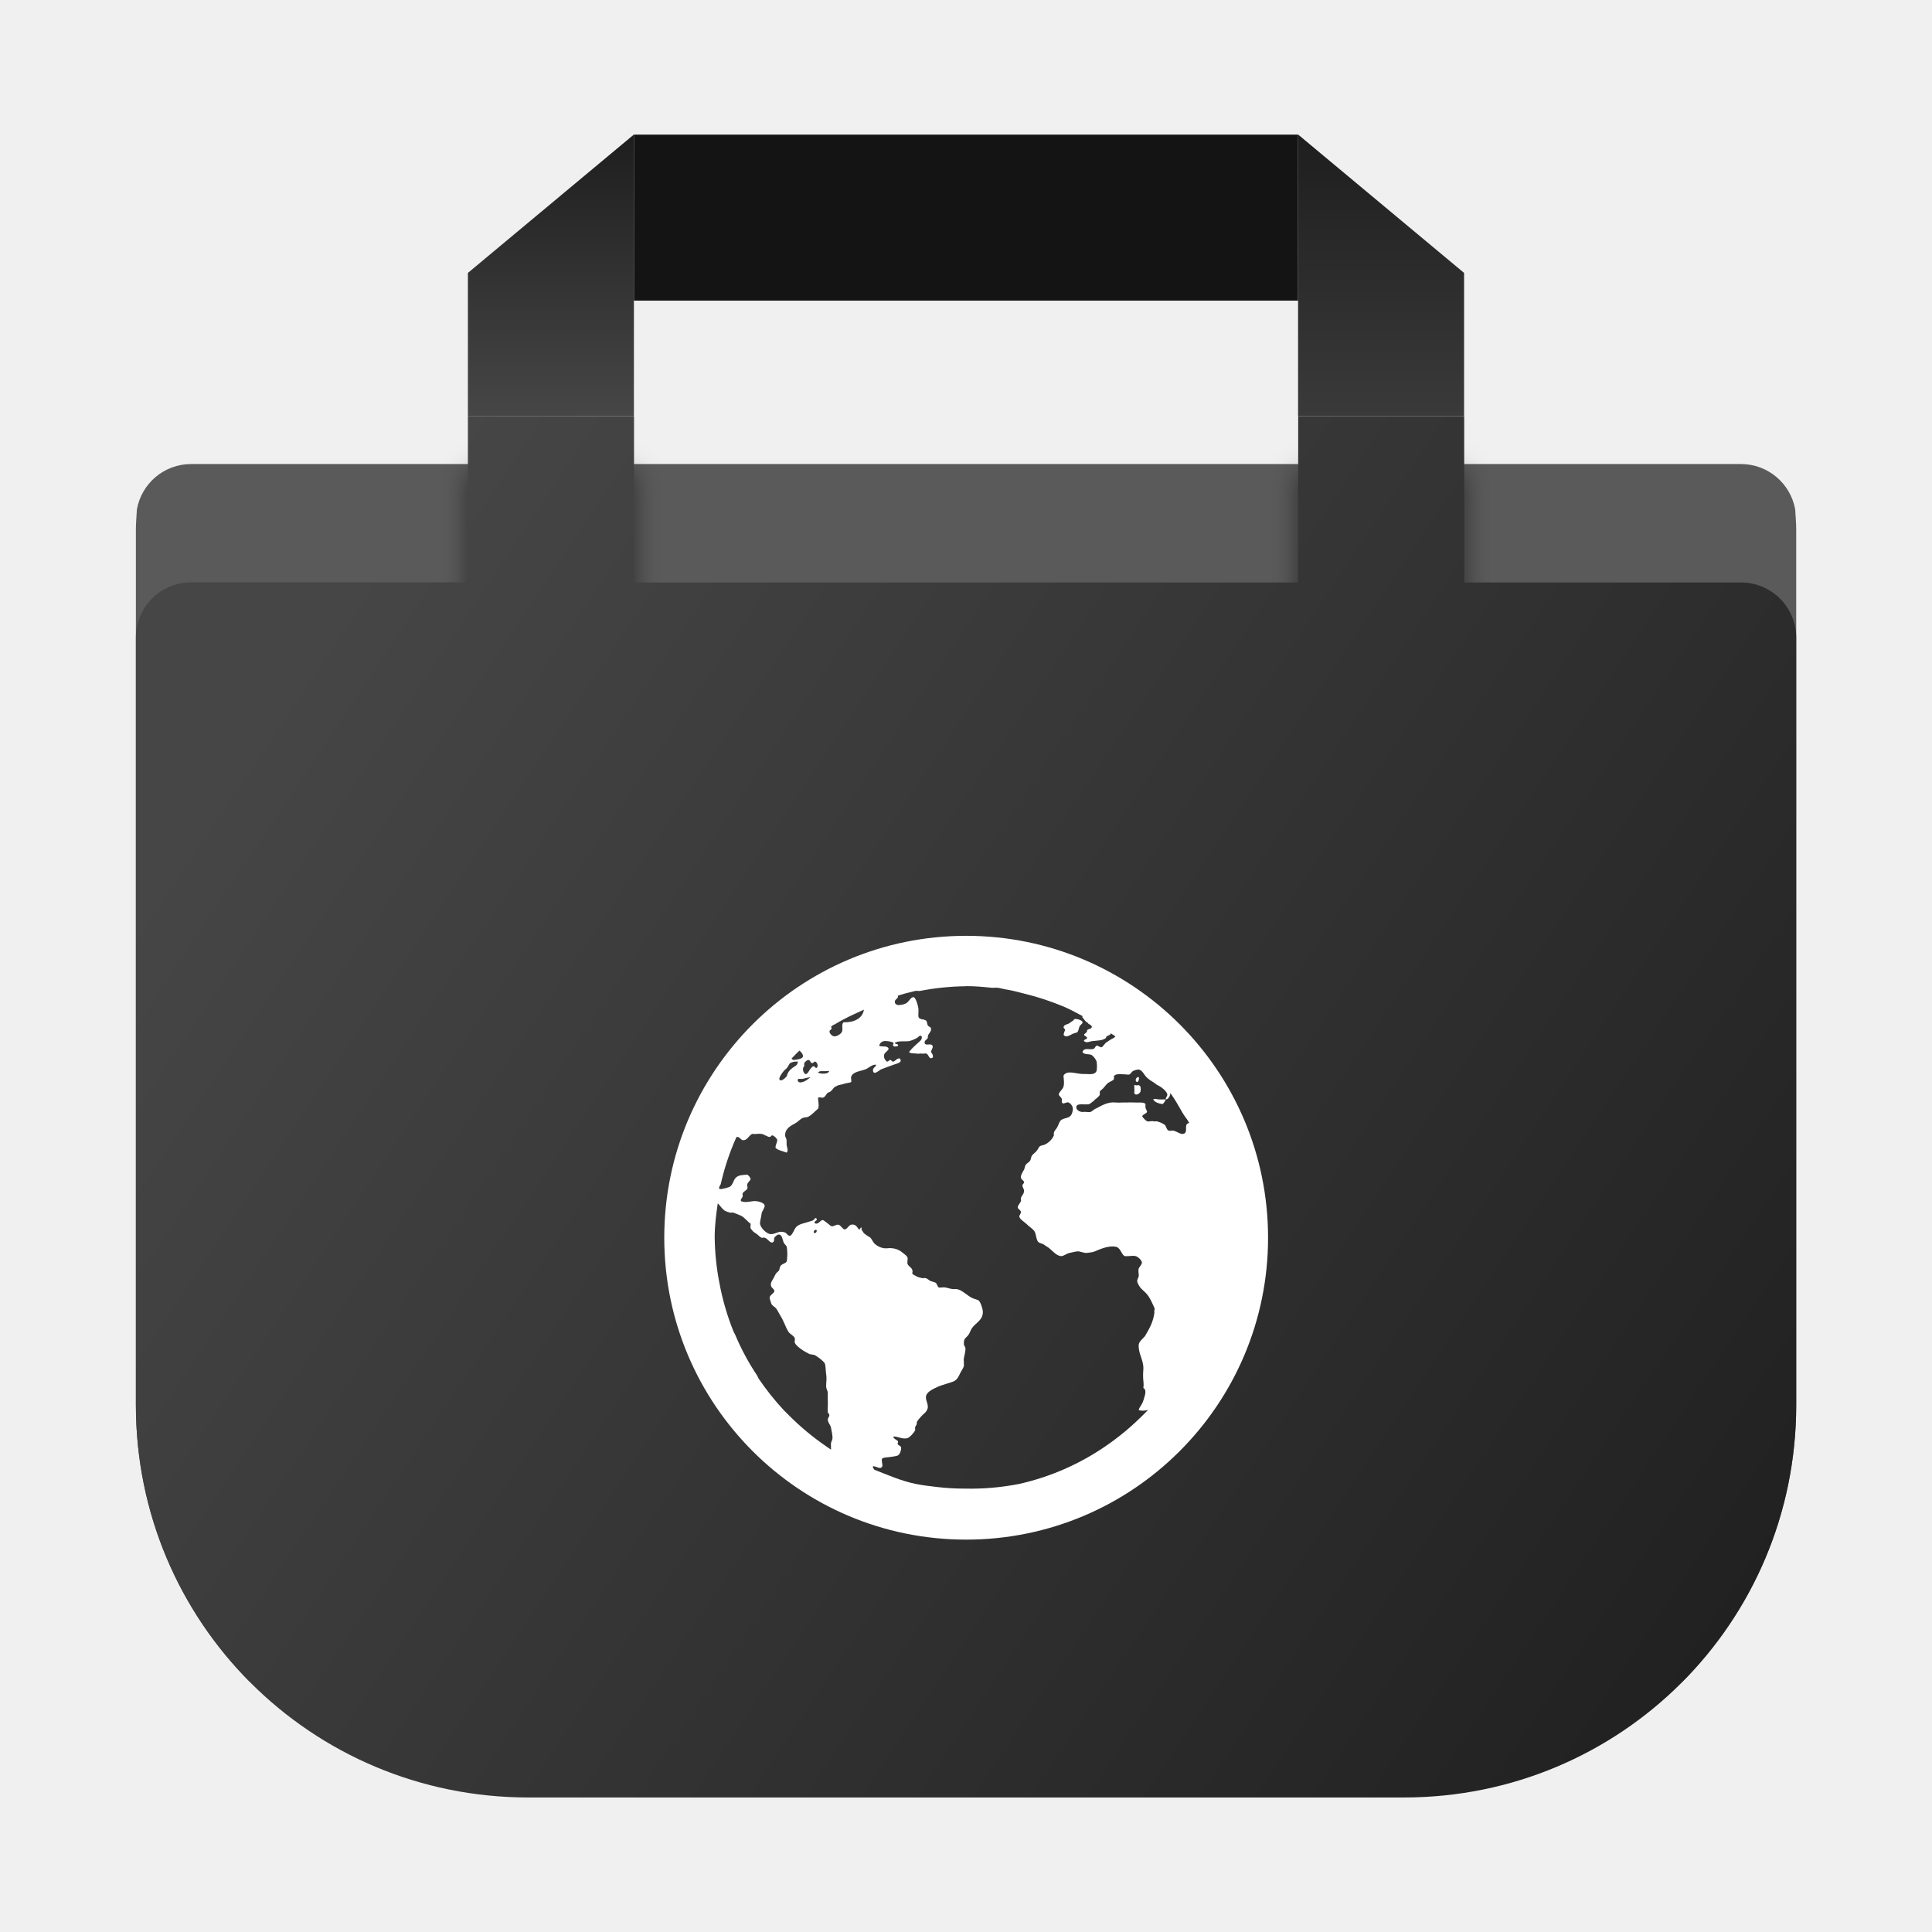
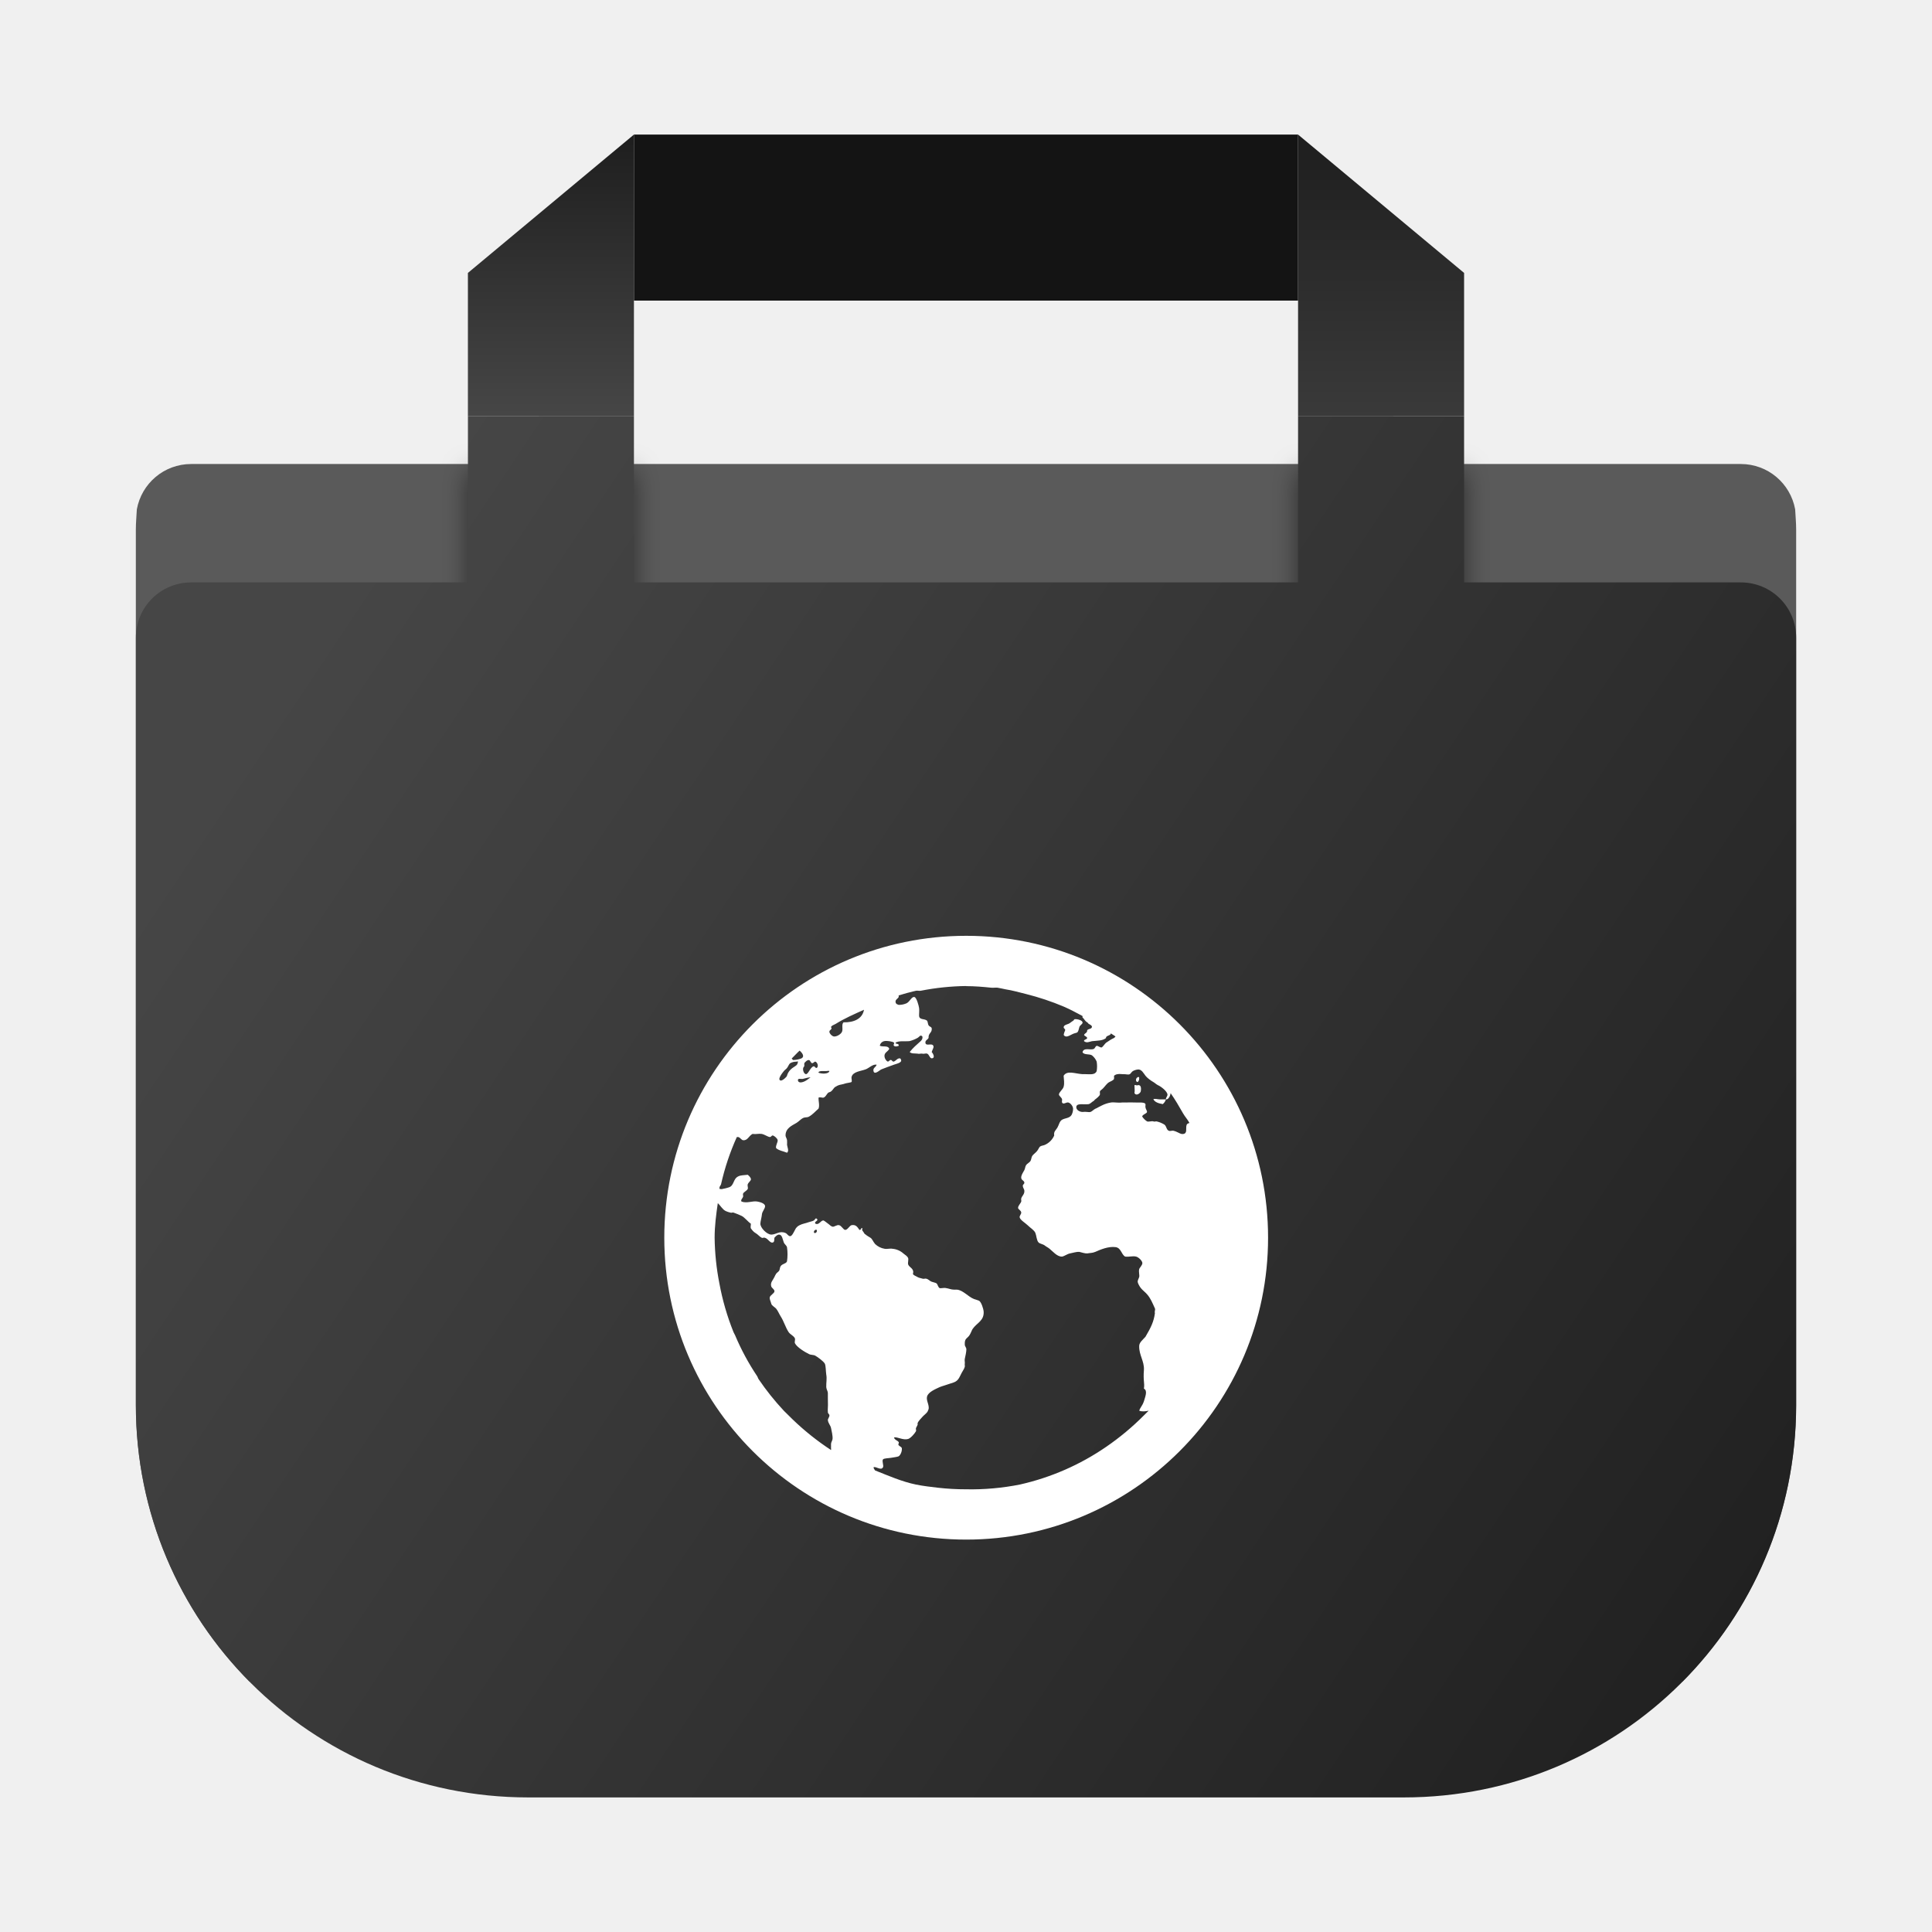
- <svg xmlns="http://www.w3.org/2000/svg" width="64" height="64" version="1.1" viewBox="0 0 16.933 16.933">
+ <svg xmlns="http://www.w3.org/2000/svg" width="64" height="64" version="1.1">
  <defs>
    <filter id="filter954-5" x="-.18" y="-.18" width="1.36" height="1.36" color-interpolation-filters="sRGB">
      <feGaussianBlur stdDeviation="0.119" />
    </filter>
    <filter id="filter962-3" x="-.18" y="-.18" width="1.36" height="1.36" color-interpolation-filters="sRGB">
      <feGaussianBlur stdDeviation="0.119" />
    </filter>
-     <linearGradient id="linearGradient1539" x1="-66.731" x2="-15.104" y1="25.014" y2="59.532" gradientTransform="matrix(.26458 0 0 .26458 19.022 5.0461)" gradientUnits="userSpaceOnUse">
+     <linearGradient id="linearGradient1539" x1="-66.731" x2="-15.104" y1="25.014" y2="59.532" gradientTransform="matrix(1 0 0 1 127.06 26.375)" gradientUnits="userSpaceOnUse">
      <stop stop-color="#464646" offset="0" />
      <stop stop-color="#1e1e1e" offset="1" />
    </linearGradient>
-     <linearGradient id="linearGradient911" x1="-70.642" x2="-70.642" y2="2.674" gradientTransform="matrix(.91667 0 0 .91667 68.913 6.2257)" gradientUnits="userSpaceOnUse">
+     <linearGradient id="linearGradient911" x1="-70.642" x2="-70.642" y2="2.674" gradientTransform="matrix(3.4646 0 0 3.4646 315.62 30.833)" gradientUnits="userSpaceOnUse">
      <stop stop-color="#1e1e1e" offset="0" />
      <stop stop-color="#464646" offset="1" />
    </linearGradient>
-     <linearGradient id="linearGradient913" x1="-62.705" x2="-62.705" y2="3.852" gradientTransform="matrix(.91667 0 0 .91667 68.913 6.2257)" gradientUnits="userSpaceOnUse">
+     <linearGradient id="linearGradient913" x1="-62.705" x2="-62.705" y2="3.852" gradientTransform="matrix(3.4646 0 0 3.4646 315.62 30.833)" gradientUnits="userSpaceOnUse">
      <stop stop-color="#1e1e1e" offset="0" />
      <stop stop-color="#464646" offset="1" />
    </linearGradient>
  </defs>
-   <g transform="translate(.67091 -5.046)">
-     <path d="m4.885 6.226v1.455h5.821v-1.455z" fill="#141414" />
-     <path d="m1.005 9.113c-0.239 0-0.435 0.171-0.476 0.397-3e-3 0.059-0.009 0.117-0.009 0.177v7.673c0 0.948 0.38 1.803 0.996 2.424h12.56c0.616-0.621 0.996-1.476 0.996-2.424v-7.673c0-0.06-0.006-0.118-0.009-0.177-0.041-0.226-0.238-0.397-0.476-0.397z" fill="#5a5a5a" stroke-width=".917" />
-     <rect transform="matrix(.91667 0 0 .91667 .034681 5.7628)" x="3.704" y="3.728" width="1.587" height="1.587" ry="0" filter="url(#filter954-5)" opacity=".5" />
-     <rect transform="matrix(.91667 0 0 .91667 .034681 5.7628)" x="11.641" y="3.728" width="1.587" height="1.587" ry="0" filter="url(#filter962-3)" opacity=".5" />
-     <path d="m3.43 8.695v1.455h-2.425c-0.269 0-0.485 0.216-0.485 0.485v6.725c0 1.905 1.534 3.44 3.44 3.44h7.673c1.902 0 3.433-1.529 3.439-3.429v-6.735c0-0.269-0.217-0.485-0.485-0.485h-2.425v-1.455h-1.455v1.455h-5.821v-1.455z" fill="url(#linearGradient1539)" />
-     <path d="m4.885 8.695v-2.47l-1.455 1.213v1.257z" fill="url(#linearGradient911)" stroke-width=".917" />
-     <path d="m10.706 8.695v-2.47l1.455 1.213v1.257z" fill="url(#linearGradient913)" stroke-width=".917" />
-     <path d="m7.797 13.248a2.646 2.646 0 1 0 0 5.292 2.646 2.646 0 0 0 0-5.292zm0 0.441c0.076 0 0.146 0.006 0.22 0.014 0.018 0.002 0.037-0.002 0.055 0 0.023 0.003 0.046 0.01 0.069 0.014 0.064 0.01 0.118 0.026 0.179 0.041 0.113 0.028 0.225 0.066 0.331 0.11 0.058 0.025 0.11 0.053 0.165 0.083v0.014c0.012 0.006 0.019 0.03 0.041 0.041 0.008 0.004 0.007 0.01 0.014 0.014 0.012 0.007 0.03 0.015 0.027 0.028-0.004 0.018-0.029 0.014-0.041 0.027 0.002 0.026-0.021 0.024-0.027 0.041 4e-3 0.011 0.026 0.014 0.027 0.027-0.002 0.014-0.033 0.013-0.027 0.028 0.024 0.019 0.046 0.004 0.069 0 0.049-0.006 0.093-0.003 0.124-0.028-4e-3 -0.023 0.044-0.02 0.041-0.041 0.013 0.009 0.029 0.018 0.041 0.027-0.005 0.004-0.009 0.011-0.014 0.014-0.009 0.004-0.019 0.009-0.027 0.014l-0.041 0.027c-0.01 0.007-0.031 0.041-0.041 0.041-0.013 0-0.032-0.017-0.041-0.014-0.013 0.004-0.013 0.022-0.028 0.028-0.029 0.011-0.086-0.016-0.096 0.028 0.012 0.025 0.06 0.013 0.082 0.027a0.137 0.137 0 0 1 0.041 0.055 0.26 0.26 0 0 1 0 0.083c-0.014 0.035-0.056 0.028-0.097 0.027h-0.028c-0.068-0.004-0.135-0.035-0.165 0.014 0.002 0.037 0.009 0.064 0 0.097-0.006 0.024-0.042 0.049-0.041 0.069 0 0.011 0.025 0.026 0.027 0.041 0.002 0.008-0.004 0.02 0 0.028 0.011 0.022 0.035-0.004 0.055 0 0.019 0.004 0.041 0.033 0.041 0.055a0.115 0.115 0 0 1-0.014 0.055c-0.019 0.029-0.055 0.025-0.083 0.041-0.023 0.013-0.027 0.046-0.041 0.069-0.015 0.025-0.034 0.034-0.028 0.069a0.161 0.161 0 0 1-0.083 0.082c-0.012 0.005-0.03 0.006-0.041 0.014-0.009 0.006-0.015 0.027-0.028 0.041-0.015 0.018-0.033 0.028-0.041 0.041-0.007 0.01-0.007 0.027-0.014 0.041-0.01 0.019-0.029 0.022-0.041 0.041-0.006 0.009-0.008 0.03-0.014 0.041-0.014 0.026-0.03 0.047-0.027 0.069 0.002 0.021 0.026 0.022 0.027 0.041 0.001 0.011-0.014 0.016-0.014 0.028 4.49e-4 0.017 0.012 0.028 0.014 0.041 0.003 0.033-0.021 0.047-0.027 0.069-0.003 0.011 0.003 0.019 0 0.027-0.005 0.016-0.027 0.036-0.028 0.055 0 0.014 0.026 0.022 0.028 0.041 8.73e-4 0.013-0.016 0.029-0.014 0.041 0.005 0.024 0.051 0.05 0.069 0.069 0.025 0.025 0.058 0.042 0.069 0.069 0.009 0.022 0.011 0.066 0.028 0.083 0.012 0.012 0.039 0.014 0.055 0.027 0.015 0.012 0.025 0.015 0.041 0.028 0.027 0.021 0.067 0.072 0.11 0.069 0.022-0.004 0.044-0.023 0.069-0.028 0.026-0.004 0.056-0.016 0.082-0.013 0.02 0.004 0.048 0.015 0.069 0.013 0.022-0.004 0.044-0.003 0.069-0.013 0.044-0.019 0.116-0.051 0.179-0.042 0.049 0.007 0.049 0.061 0.082 0.083 0.039 0.004 0.066-0.007 0.097 0 0.023 0.006 0.053 0.037 0.055 0.055 0.002 0.019-0.025 0.043-0.028 0.055-0.006 0.026 0.004 0.053 0 0.069-0.004 0.013-0.014 0.029-0.013 0.041 0 0.011 0.015 0.04 0.027 0.055 0.015 0.019 0.037 0.035 0.055 0.055 0.032 0.037 0.046 0.075 0.069 0.124 0.006 0.012-0.005 0.026 0 0.041-0.01 0.074-0.034 0.125-0.083 0.207-0.022 0.026-0.056 0.049-0.055 0.082-0.001 0.079 0.045 0.13 0.041 0.207-0.008 0.103 0.008 0.11 0 0.165 0.035 0.018 0.01 0.074 0 0.11-0.015 0.044-0.033 0.053-0.041 0.083 0.023 0.01 0.056 0.006 0.082 0l-0.041 0.041a2.294 2.294 0 0 1-0.331 0.276 2.178 2.178 0 0 1-0.758 0.331 2.198 2.198 0 0 1-0.469 0.041c-0.084 0-0.167-0.004-0.248-0.014-0.064-0.007-0.13-0.015-0.193-0.028-0.125-0.026-0.242-0.078-0.359-0.124-4e-3 -0.007-0.015-0.019-0.013-0.028 0.022-0.01 0.066 0.033 0.082 0 0.008-0.015-0.011-0.053 0-0.069 0.008-0.011 0.052-0.011 0.069-0.014 0.023-0.004 0.056-0.007 0.069-0.014 0.015-0.009 0.03-0.042 0.028-0.069-0.001-0.013-0.018-0.016-0.028-0.027-0.008-0.01 0.006-0.019 0-0.028-0.011-0.015-0.037-0.019-0.041-0.041 0.032-0.006 0.078 0.026 0.123 0.014 0.022-0.006 0.059-0.049 0.069-0.069 0.003-0.006-0.004-0.02 0-0.028 4e-3 -0.008 0.012-0.023 0.014-0.027 0.003-0.012-0.003-0.006 0-0.014 0.008-0.022 0.028-0.039 0.041-0.055 0.01-0.012 0.032-0.028 0.041-0.041 0.011-0.014 0.007-0.015 0.014-0.028 0.007-0.04-0.023-0.075-0.014-0.11 0.011-0.04 0.072-0.064 0.11-0.082 0.013-0.006 0.03-0.01 0.041-0.014 0.026-0.009 0.058-0.019 0.083-0.027 0.041-0.015 0.049-0.045 0.069-0.083 0.01-0.018 0.026-0.042 0.028-0.055 0.002-0.011-0.002-0.014 0-0.027 0.002-0.013-0.004-0.026 0-0.041 0.004-0.019 0.014-0.062 0.014-0.082 0-0.018-0.013-0.026-0.014-0.041-0.003-0.057 0.02-0.052 0.041-0.083 0.011-0.015 0.02-0.044 0.028-0.055 0.036-0.053 0.101-0.071 0.097-0.151-0.002-0.026-0.022-0.088-0.041-0.097-0.011-0.005-0.025-0.008-0.041-0.014-0.052-0.019-0.097-0.078-0.151-0.083h-0.028c-0.021 0-0.045-0.011-0.069-0.014-0.015-0.004-0.046 0.004-0.055 0-0.014-0.007-0.017-0.034-0.028-0.041-0.009-0.006-0.028-0.009-0.041-0.014-0.022-0.008-0.03-0.026-0.055-0.028-0.008 0-0.019 0.004-0.028 0-0.014-0.004-0.029-0.006-0.041-0.013-0.016-0.01-0.034-0.014-0.041-0.028 0.015-0.048-0.032-0.055-0.041-0.083-0.004-0.013 0.004-0.044 0-0.055-0.006-0.016-0.023-0.027-0.041-0.041a0.165 0.165 0 0 0-0.097-0.041c-0.02-0.004-0.045 0.004-0.069 0a0.157 0.157 0 0 1-0.083-0.041c-0.019-0.022-0.025-0.045-0.041-0.055-0.015-0.01-0.031-0.018-0.041-0.028-0.005-0.004-0.009-0.004-0.014-0.013-0.008-0.017-0.024-0.022-0.014-0.042-0.018-0.009-0.008 0.017-0.027 0.014-0.017-0.024-0.03-0.049-0.069-0.041-0.018 0.004-0.034 0.041-0.055 0.041-0.018 0-0.033-0.038-0.055-0.041-0.018-0.004-0.043 0.016-0.055 0.014-0.019-0.004-0.024-0.016-0.041-0.027-0.013-0.009-0.034-0.028-0.041-0.028-0.022 0-0.038 0.044-0.069 0.028-0.015-0.019 0.031-0.024 0.014-0.041-0.013-0.013-0.017 0.007-0.027 0.014-0.012 0.008-0.028 0.009-0.041 0.014-0.03 0.011-0.059 0.015-0.083 0.027a0.082 0.082 0 0 0-0.041 0.041c-0.01 0.019-0.026 0.054-0.041 0.055-0.019 0-0.025-0.02-0.041-0.028-0.051-0.022-0.082 0.013-0.124 0.014-0.039 0-0.098-0.06-0.097-0.097 0.001-0.022 0.011-0.055 0.014-0.082 0.002-0.022 0.027-0.049 0.027-0.069 4.498e-4 -0.027-0.051-0.038-0.069-0.041-0.041-0.007-0.091 0.019-0.138 0-0.009-0.015 0.009-0.026 0.014-0.041 0.003-0.008-0.003-0.019 0-0.028 0.005-0.014 0.034-0.026 0.041-0.041 0.005-0.011-0.004-0.026 0-0.041 0.006-0.016 0.026-0.03 0.028-0.041 0.002-0.015-0.016-0.032-0.028-0.041-0.037 0.004-0.062 0.003-0.082 0.014-0.048 0.022-0.035 0.082-0.083 0.097a0.403 0.403 0 0 1-0.055 0.014c-0.008 0.004-0.019-8.73e-4 -0.027 0 8.731e-4 -0.004-8.731e-4 -0.009 0-0.014 0.002-0.01 0.011-0.018 0.014-0.028a2.165 2.165 0 0 1 0.138-0.413h0.013c0.017 0.004 0.027 0.026 0.042 0.028 0.04 0.004 0.049-0.037 0.082-0.055 0.034 0.004 0.052-0.004 0.083 0 0.021 0.004 0.052 0.026 0.069 0.027 0.014 0 0.014-0.015 0.027-0.014 0.013 0.004 0.039 0.025 0.041 0.041 0.002 0.02-0.019 0.047-0.014 0.069 0.021 0.021 0.067 0.029 0.096 0.041 0.019-0.016 0.003-0.046 0-0.069 0-0.01 0.001-0.032 0-0.041-0.002-0.016-0.013-0.028-0.013-0.041 0-0.063 0.054-0.086 0.096-0.11 0.018-0.011 0.039-0.034 0.055-0.041 0.022-0.011 0.037-0.003 0.055-0.014 0.034-0.019 0.057-0.048 0.083-0.069 0.012-0.029-0.001-0.068 0-0.096 0.012-0.007 0.028 0 0.041 0 0.02-0.004 0.03-0.03 0.041-0.041 0.007-0.007 0.019-0.007 0.028-0.014 0.02-0.016 0.023-0.034 0.041-0.041a0.115 0.115 0 0 1 0.028-0.014c0.013-0.004 0.034-0.006 0.055-0.014 0.013-0.004 0.05-0.008 0.055-0.013 0.007-0.007-0.002-0.032 0-0.042 0.011-0.049 0.079-0.052 0.124-0.069 0.031-0.011 0.062-0.047 0.097-0.041-0.007 0.024-0.034 0.026-0.028 0.055 0.007 0.04 0.055-0.008 0.069-0.014 0.026-0.011 0.075-0.028 0.11-0.041 0.031-0.011 0.084-0.02 0.055-0.055-0.024-0.004-0.034 0.019-0.055 0.027-0.015 0.004-0.015-0.012-0.028-0.014-0.012 0-0.015 0.016-0.028 0.014-0.012-0.004-0.026-0.026-0.027-0.041-0.005-0.037 0.026-0.041 0.041-0.069-0.01-0.034-0.055-0.015-0.083-0.028a0.05 0.05 0 0 1 0.041-0.041c0.019-0.004 0.071 0.004 0.083 0.014 0.007 0.006-0.01 0.019 0 0.028 0.011 0.01 0.026 0.004 0.041 0 0.005-0.025-0.032-0.011-0.027-0.028 0.03-0.019 0.087-0.009 0.124-0.014a0.3 0.3 0 0 0 0.069-0.028c0.018-0.01 0.023-0.03 0.041-0.014 0.005 0.018-0.004 0.032-0.014 0.041-0.034 0.03-0.07 0.062-0.097 0.096 0.016 0.016 0.041 0.011 0.069 0.014 0.011 0.004 0.03-0.002 0.041 0 0.013 0.004 0.031-0.004 0.041 0 0.019 0.004 0.023 0.041 0.041 0.041 0.03 0 0.018-0.035 0-0.055 0.005-0.021 0.022-0.04 0.014-0.055-0.014-0.027-0.066 0.008-0.069-0.027-0.001-0.022 0.02-0.025 0.028-0.041-0.004-0.042 0.032-0.044 0.028-0.082-0.002-0.016-0.017-0.013-0.028-0.028-0.006-0.008-0.007-0.035-0.014-0.041-0.023-0.019-0.066-0.004-0.069-0.041-8.73e-4 -0.022 0.003-0.045 0-0.069-0.003-0.022-0.022-0.092-0.041-0.096-0.025-0.005-0.04 0.041-0.069 0.055a0.166 0.166 0 0 1-0.069 0.014c-0.011-0.004-0.026-0.007-0.027-0.028-0.002-0.019 0.021-0.026 0.027-0.041 0.002-0.004-8.73e-4 -0.009 0-0.014 0.032-0.009 0.064-0.02 0.097-0.027 0.019-0.004 0.037-0.01 0.055-0.014 0.013-0.003 0.028 0.002 0.041 0a2.209 2.209 0 0 1 0.4-0.041zm-0.896 0.207c-0.014 0.08-0.09 0.112-0.179 0.11-0.02 0.019-0.003 0.056-0.013 0.082-0.01 0.022-0.047 0.043-0.069 0.041-0.016 0-0.041-0.026-0.041-0.041 0-0.019 0.03-0.019 0.014-0.041 4.498e-4 -0.004 0.009-0.01 0.013-0.014 0.009-0.005 0.019-0.008 0.028-0.014 0.08-0.049 0.162-0.085 0.248-0.124zm1.846 0.082c-0.008 0.004-0.007 0.01-0.014 0.014-0.017 0.01-0.029 0.022-0.041 0.027-0.018 0.007-0.038 0.011-0.041 0.028-0.002 0.013 0.014 0.015 0.013 0.027-0.006 0.016-0.01 0.022-0.013 0.041 0.022 0.037 0.068-0.008 0.096-0.014 0.012-0.004 0.021-0.003 0.028-0.013 0.007-0.012 0.008-0.025 0.014-0.042 0.006-0.019 0.03-0.025 0.028-0.041-0.002-0.016-0.042-0.03-0.069-0.028zm-2.411 0.276c0.021 0.017 0.05 0.053 0.013 0.069a0.228 0.228 0 0 1-0.068 0.013c-0.004 0-0.01-0.01-0.014-0.013 0.023-0.022 0.045-0.048 0.069-0.069zm0.082 0.083c0.011 0 0.015 0.026 0.028 0.027 0.012 0 0.02-0.015 0.027-0.014 0.019 0.005 0.031 0.041 0.014 0.055-0.015 0.004-0.017-0.015-0.027-0.014-0.03 0.005-0.047 0.071-0.069 0.069-0.021-0.004-0.035-0.053-0.013-0.069 0-0.013-0.001-0.014 0-0.028 0.006-0.008 0.023-0.029 0.041-0.027zm-0.11 0.014c0.006 0 0.011-0.004 0.014 0-0.003 0.023-0.009 0.03-0.027 0.041-0.031 0.019-0.059 0.042-0.069 0.082-0.003 0.012-0.04 0.044-0.055 0.041-0.035-0.007 0.02-0.073 0.028-0.083 0.009-0.011 0.018-0.015 0.028-0.027 0.01-0.012 0.018-0.034 0.027-0.041a0.108 0.108 0 0 1 0.055-0.014zm2.99 0.069c0.035-0.004 0.053 0.034 0.069 0.055 0.013 0.018 0.047 0.043 0.069 0.055 0.012 0.007 0.027 0.022 0.041 0.028 0.029 0.013 0.082 0.054 0.083 0.082 4.5e-4 0.014-0.016 0.028-0.014 0.041 0.022 0.004 0.041-0.034 0.041-0.055 0.041 0.057 0.075 0.118 0.11 0.179 0.017 0.029 0.04 0.053 0.055 0.083-0.019 0.006-0.024 0.009-0.027 0.027-0.004 0.025 0.009 0.065-0.028 0.069-0.023 0.004-0.05-0.02-0.082-0.028-0.013-0.004-0.031 0.004-0.041 0-0.024-0.008-0.02-0.041-0.041-0.055a0.221 0.221 0 0 0-0.069-0.028c-0.012 0-0.015 0.004-0.027 0-0.015-0.004-0.043 0.006-0.055 0a0.142 0.142 0 0 1-0.041-0.041c-0.005-0.016 0.041-0.028 0.041-0.041 8.73e-4 -0.011-0.012-0.025-0.014-0.041-0.001-0.01 0.002-0.021 0-0.027-0.003-0.011-0.023-0.013-0.041-0.014h-0.041c-0.019 0-0.059-0.002-0.083 0-0.015 0-0.027-0.001-0.041 0-0.038 0.004-0.067-0.004-0.097 0a0.277 0.277 0 0 0-0.083 0.028l-0.027 0.014a0.181 0.181 0 0 1-0.028 0.014c-0.012 0.006-0.029 0.024-0.041 0.027-0.018 0.004-0.038-0.004-0.069 0-0.022 0-0.054-0.015-0.055-0.041 0-0.041 0.072-0.02 0.11-0.027 0.015-0.004 0.024-0.017 0.041-0.028 0.009-0.004 0.006-0.008 0.014-0.014 0.013-0.009 0.039-0.031 0.041-0.041 0.002-0.01-0.001-0.02 0-0.027 0.002-0.009 0.016-0.015 0.028-0.028 0.019-0.019 0.032-0.043 0.055-0.055 0.015-0.008 0.034-0.015 0.041-0.027 0.002-0.014 0-0.015 0-0.028a0.057 0.057 0 0 1 0.028-0.014c0.024-0.005 0.041 0.001 0.069 0 0.012 0 0.029 0.006 0.041 0 0.011-0.007 0.017-0.022 0.028-0.028a0.109 0.109 0 0 1 0.041-0.013zm0.248 0.262h-0.055c-0.019 0-0.044-0.01-0.055 0 0.016 0.026 0.046 0.035 0.082 0.041a0.085 0.085 0 0 0 0.028-0.041zm-3.018-0.248h0.041c0.011 0 0.023-0.004 0.027 0-0.007 0.029-0.074 0.025-0.096 0.014 8.731e-4 -0.011 0.013-0.012 0.027-0.014zm-0.097 0.055c-0.019 0.014-0.038 0.032-0.069 0.041-0.017 0.005-0.038 0.005-0.041-0.014-0.004-0.023 0.026-0.011 0.041-0.014 0.019-0.004 0.046-0.013 0.069-0.014zm2.866 0c-0.015 0.005-0.022 0.037 0 0.041 0.01-0.006 0.017-0.022 0.014-0.041-0.006-0.006-0.01-0.004-0.014 0zm-0.027 0.069c0 0.025 0.004 0.047 0 0.069 0.014 0.027 0.048 0.004 0.055-0.014 0.008-0.046-0.007-0.061-0.028-0.055-0.007 0.004-0.02-0.006-0.027 0zm-3.652 1.033c0.025 0.022 0.04 0.054 0.069 0.069a0.207 0.207 0 0 0 0.041 0.014c0.012 0.004 0.017-0.004 0.028 0 0.023 0.008 0.05 0.019 0.069 0.028 0.028 0.012 0.059 0.055 0.083 0.069 0.001 0.014-0.004 0.031 0 0.041 0.011 0.015 0.022 0.031 0.041 0.041 0.022 0.012 0.034 0.032 0.055 0.041 0.007 0.004 0.016-0.004 0.028 0 0.029 0.009 0.044 0.049 0.069 0.041 0.016-0.005 0.011-0.026 0.014-0.041 0.011-0.012 0.024-0.028 0.041-0.028 0.027 0 0.031 0.042 0.041 0.069 0.006 0.015 0.024 0.025 0.028 0.041a0.416 0.416 0 0 1 0 0.124c-0.007 0.02-0.038 0.019-0.055 0.041-0.008 0.011-0.008 0.034-0.014 0.041-0.011 0.013-0.019 0.015-0.027 0.028a0.198 0.198 0 0 0-0.014 0.027c-0.013 0.028-0.038 0.049-0.027 0.083 0.004 0.013 0.028 0.025 0.028 0.041 0 0.019-0.038 0.034-0.041 0.055-0.002 0.015 0.009 0.035 0.014 0.055 0.004 0.015 0.032 0.031 0.041 0.041 0.015 0.018 0.027 0.047 0.041 0.069 0.028 0.043 0.042 0.096 0.069 0.138 0.015 0.022 0.045 0.032 0.055 0.055 0.004 0.011-0.004 0.031 0 0.041 0.016 0.035 0.088 0.079 0.124 0.096 0.017 0.009 0.04 0.005 0.055 0.014 0.023 0.013 0.071 0.049 0.083 0.069 0.01 0.019 0.008 0.067 0.013 0.097 0.007 0.039-0.001 0.068 0 0.11 0.002 0.023 0.014 0.032 0.014 0.055v0.041c-4.498e-4 0.027 0.002 0.055 0 0.083a0.264 0.264 0 0 0 0 0.041c0.001 0.013 0.013 0.015 0.014 0.027 8.731e-4 0.013-0.015 0.031-0.014 0.041 0.003 0.028 0.022 0.043 0.028 0.069 0.004 0.02 0.016 0.072 0.013 0.097-0.001 0.013-0.011 0.026-0.013 0.041-0.001 0.011 0.001 0.017 0 0.027-0.001 0.01 0.002 0.019 0 0.028-0.014-0.009-0.028-0.019-0.041-0.028a2.294 2.294 0 0 1-0.331-0.276l-0.041-0.041a2.293 2.293 0 0 1-0.22-0.276c-0.006-0.009-0.008-0.019-0.014-0.028a2.127 2.127 0 0 1-0.193-0.359c-0.004-0.009-0.01-0.018-0.014-0.027a2.213 2.213 0 0 1-0.124-0.427 2.209 2.209 0 0 1-0.041-0.4c0-0.105 0.013-0.202 0.028-0.303zm0.855 0.235c0.021-0.01 0.017 0.024 0 0.027-0.016 0.004-0.016-0.019 0-0.027z" fill="#fff" stroke-width=".22" />
+   <g transform="translate(-52.625 -26.375)">
+     <path d="m73.625 30.833v5.5h22v-5.5z" fill="#141414" stroke-width="3.78" />
+     <path d="m58.959 41.746c-0.902 0-1.645 0.646-1.801 1.502-0.011 0.223-0.033 0.443-0.033 0.668v29.001c0 3.582 1.436 6.815 3.764 9.162h47.472c2.328-2.347 3.764-5.58 3.764-9.162v-29.001c0-0.225-0.022-0.445-0.033-0.668-0.156-0.856-0.899-1.502-1.801-1.502z" fill="#5a5a5a" stroke-width="3.465" />
+     <rect transform="matrix(3.4646 0 0 3.4646 55.292 29.084)" x="3.704" y="3.728" width="1.587" height="1.587" ry="0" filter="url(#filter954-5)" opacity=".5" />
+     <rect transform="matrix(3.4646 0 0 3.4646 55.292 29.084)" x="11.641" y="3.728" width="1.587" height="1.587" ry="0" filter="url(#filter962-3)" opacity=".5" />
+     <path d="m68.126 40.168v5.5h-9.166c-1.016 0-1.834 0.816-1.834 1.832v25.417c0 7.202 5.798 13 13 13h29.001c7.189 0 12.977-5.777 12.998-12.961v-25.456c0-1.016-0.818-1.832-1.834-1.832h-9.166v-5.5h-5.5v5.5h-22v-5.5z" fill="url(#linearGradient1539)" stroke-width="3.78" />
+     <path d="m73.625 40.168v-9.335l-5.5 4.583v4.751z" fill="url(#linearGradient911)" stroke-width="3.465" />
+     <path d="m95.625 40.168v-9.335l5.5 4.583v4.751z" fill="url(#linearGradient913)" stroke-width="3.465" />
+     <path d="m84.631 57.375a10 10 0 1 0 0 20.001 10 10 0 0 0 0-20.001zm0 1.667c0.288 0 0.553 0.023 0.833 0.052 0.067 0.007 0.142-0.008 0.208 0 0.088 0.012 0.173 0.038 0.26 0.053 0.24 0.037 0.445 0.098 0.678 0.155 0.427 0.107 0.85 0.248 1.25 0.417 0.218 0.093 0.415 0.202 0.625 0.313v0.052c0.047 0.022 0.073 0.112 0.155 0.157 0.03 0.017 0.025 0.037 0.053 0.052 0.047 0.027 0.113 0.057 0.103 0.105-0.013 0.067-0.11 0.052-0.157 0.103 0.007 0.097-0.078 0.092-0.103 0.157 0.015 0.042 0.097 0.053 0.103 0.103-0.008 0.053-0.123 0.05-0.103 0.105 0.09 0.07 0.175 0.017 0.26 0 0.187-0.023 0.353-0.01 0.468-0.105-0.015-0.088 0.167-0.075 0.157-0.155 0.048 0.033 0.108 0.067 0.157 0.103-0.019 0.017-0.033 0.043-0.053 0.052-0.033 0.017-0.072 0.033-0.103 0.053l-0.157 0.103c-0.038 0.027-0.117 0.157-0.155 0.157-0.05 0-0.122-0.063-0.157-0.053-0.05 0.017-0.048 0.085-0.105 0.105-0.11 0.04-0.327-0.06-0.363 0.105 0.047 0.095 0.228 0.05 0.312 0.103a0.517 0.517 0 0 1 0.157 0.208 0.983 0.983 0 0 1 0 0.313c-0.052 0.133-0.212 0.105-0.365 0.103h-0.105c-0.257-0.017-0.508-0.133-0.625 0.052 0.008 0.142 0.033 0.242 0 0.365-0.022 0.09-0.16 0.183-0.155 0.26 0 0.04 0.093 0.1 0.103 0.157 0.007 0.03-0.013 0.075 0 0.105 0.043 0.082 0.133-0.017 0.208 0 0.073 0.017 0.157 0.125 0.157 0.208a0.433 0.433 0 0 1-0.052 0.208c-0.073 0.11-0.208 0.095-0.313 0.155-0.087 0.05-0.103 0.175-0.155 0.262-0.055 0.093-0.127 0.127-0.105 0.26a0.608 0.608 0 0 1-0.313 0.312c-0.045 0.02-0.113 0.023-0.155 0.053-0.033 0.023-0.058 0.102-0.105 0.155-0.058 0.067-0.123 0.107-0.155 0.157-0.025 0.038-0.028 0.103-0.053 0.157-0.037 0.07-0.11 0.085-0.155 0.155-0.022 0.033-0.03 0.113-0.053 0.157-0.053 0.097-0.113 0.177-0.103 0.262 0.008 0.08 0.1 0.083 0.103 0.155 0.005 0.04-0.053 0.06-0.052 0.105 0.002 0.063 0.047 0.105 0.052 0.155 0.012 0.123-0.08 0.177-0.103 0.262-0.012 0.04 0.01 0.07 0 0.103-0.02 0.062-0.103 0.135-0.105 0.208 0 0.052 0.1 0.083 0.105 0.157 0.003 0.048-0.062 0.11-0.053 0.157 0.018 0.09 0.192 0.19 0.262 0.26 0.095 0.095 0.218 0.16 0.26 0.26 0.035 0.085 0.04 0.25 0.105 0.313 0.047 0.047 0.147 0.053 0.208 0.103 0.057 0.045 0.093 0.055 0.155 0.105 0.102 0.08 0.255 0.272 0.417 0.26 0.085-0.017 0.167-0.087 0.262-0.105 0.098-0.017 0.212-0.06 0.312-0.05 0.077 0.017 0.18 0.055 0.26 0.05 0.083-0.017 0.167-0.01 0.262-0.05 0.165-0.073 0.437-0.192 0.677-0.158 0.183 0.027 0.183 0.232 0.312 0.313 0.147 0.017 0.248-0.028 0.365 0 0.088 0.022 0.2 0.138 0.208 0.208 0.008 0.072-0.095 0.163-0.105 0.208-0.022 0.097 0.017 0.2 0 0.26-0.013 0.05-0.053 0.108-0.05 0.157 0 0.043 0.058 0.15 0.103 0.208 0.055 0.07 0.142 0.133 0.208 0.208 0.122 0.14 0.175 0.283 0.26 0.468 0.022 0.047-0.02 0.097 0 0.157-0.037 0.28-0.13 0.472-0.313 0.782-0.085 0.1-0.21 0.187-0.208 0.312-0.005 0.3 0.17 0.492 0.157 0.782-0.03 0.39 0.03 0.417 0 0.625 0.133 0.067 0.038 0.278 0 0.417-0.057 0.165-0.123 0.202-0.155 0.313 0.088 0.038 0.213 0.022 0.312 0l-0.157 0.155a8.672 8.672 0 0 1-1.25 1.042 8.233 8.233 0 0 1-2.863 1.25 8.308 8.308 0 0 1-1.772 0.157c-0.317 0-0.63-0.017-0.938-0.052-0.243-0.028-0.49-0.057-0.728-0.105-0.472-0.097-0.915-0.295-1.355-0.468-0.015-0.028-0.055-0.07-0.05-0.105 0.085-0.037 0.248 0.123 0.312 0 0.032-0.058-0.042-0.2 0-0.26 0.03-0.04 0.198-0.04 0.26-0.052 0.088-0.017 0.21-0.028 0.26-0.052 0.055-0.035 0.115-0.158 0.105-0.262-0.005-0.048-0.067-0.06-0.105-0.103-0.032-0.037 0.022-0.07 0-0.105-0.04-0.058-0.138-0.07-0.155-0.155 0.12-0.023 0.295 0.1 0.467 0.052 0.083-0.023 0.223-0.183 0.262-0.26 0.012-0.023-0.013-0.075 0-0.105 0.015-0.03 0.047-0.087 0.052-0.103 0.012-0.045-0.01-0.023 0-0.053 0.03-0.083 0.107-0.147 0.157-0.208 0.038-0.047 0.122-0.107 0.157-0.155 0.04-0.052 0.025-0.058 0.052-0.105 0.025-0.15-0.088-0.283-0.052-0.417 0.04-0.15 0.272-0.243 0.417-0.312 0.05-0.023 0.113-0.038 0.155-0.053 0.1-0.033 0.22-0.07 0.313-0.103 0.157-0.057 0.183-0.17 0.26-0.313 0.037-0.067 0.098-0.158 0.105-0.208 0.007-0.043-0.008-0.052 0-0.103 0.008-0.048-0.013-0.1 0-0.157 0.017-0.072 0.052-0.233 0.052-0.312 0-0.067-0.05-0.097-0.052-0.157-0.012-0.217 0.077-0.195 0.155-0.313 0.04-0.058 0.077-0.167 0.105-0.208 0.135-0.2 0.382-0.268 0.365-0.572-0.007-0.1-0.083-0.333-0.157-0.365-0.042-0.018-0.095-0.03-0.157-0.052-0.197-0.073-0.367-0.297-0.572-0.313h-0.105c-0.08 0-0.17-0.04-0.26-0.052-0.057-0.017-0.175 0.017-0.208 0-0.052-0.025-0.063-0.128-0.105-0.157-0.033-0.023-0.105-0.033-0.155-0.052-0.083-0.03-0.113-0.098-0.208-0.105-0.03 0-0.072 0.017-0.105 0-0.052-0.017-0.108-0.022-0.157-0.05-0.06-0.038-0.13-0.053-0.155-0.105 0.055-0.18-0.12-0.208-0.157-0.313-0.017-0.048 0.017-0.165 0-0.208-0.022-0.062-0.088-0.103-0.157-0.155a0.623 0.623 0 0 0-0.365-0.157c-0.077-0.017-0.168 0.017-0.26 0a0.593 0.593 0 0 1-0.313-0.157c-0.07-0.082-0.093-0.17-0.155-0.208-0.058-0.037-0.117-0.067-0.157-0.105-0.019-0.017-0.035-0.013-0.052-0.05-0.03-0.063-0.09-0.083-0.053-0.158-0.067-0.033-0.032 0.065-0.103 0.053-0.065-0.092-0.113-0.183-0.26-0.157-0.067 0.017-0.13 0.155-0.208 0.157-0.067 0-0.123-0.143-0.208-0.157-0.067-0.017-0.163 0.06-0.208 0.052-0.072-0.017-0.092-0.06-0.157-0.103-0.048-0.033-0.13-0.107-0.157-0.105-0.083 0-0.145 0.167-0.26 0.105-0.057-0.072 0.118-0.09 0.052-0.157-0.05-0.048-0.063 0.028-0.103 0.052-0.047 0.03-0.105 0.033-0.157 0.053-0.115 0.043-0.223 0.055-0.313 0.103a0.308 0.308 0 0 0-0.155 0.157c-0.038 0.07-0.098 0.205-0.157 0.208-0.07 0-0.093-0.077-0.157-0.105-0.192-0.083-0.31 0.05-0.468 0.053-0.147 0-0.372-0.227-0.365-0.367 5e-3 -0.083 0.043-0.207 0.053-0.312 0.008-0.083 0.102-0.183 0.103-0.26 0.002-0.103-0.193-0.145-0.26-0.157-0.157-0.028-0.343 0.07-0.522 0-0.033-0.057 0.033-0.1 0.053-0.155 0.012-0.03-0.012-0.07 0-0.105 0.018-0.053 0.13-0.1 0.155-0.157 0.018-0.043-0.017-0.1 0-0.155 0.022-0.06 0.1-0.113 0.105-0.157 0.007-0.057-0.06-0.12-0.105-0.157-0.138 0.017-0.233 0.012-0.312 0.052-0.18 0.083-0.132 0.308-0.313 0.365a1.523 1.523 0 0 1-0.208 0.052c-0.03 0.017-0.07-0.003-0.103 0 0.003-0.017-0.003-0.033 0-0.052 0.007-0.038 0.043-0.067 0.052-0.105a8.184 8.184 0 0 1 0.522-1.562h0.05c0.065 0.017 0.103 0.1 0.158 0.105 0.152 0.017 0.185-0.142 0.312-0.208 0.13 0.017 0.195-0.017 0.313 0 0.08 0.017 0.197 0.097 0.26 0.103 0.053 0 0.053-0.058 0.103-0.052 0.05 0.017 0.148 0.095 0.157 0.155 0.008 0.075-0.073 0.178-0.052 0.262 0.078 0.08 0.253 0.108 0.363 0.155 0.073-0.062 0.012-0.173 0-0.26 0-0.038 5e-3 -0.12 0-0.155-0.007-0.06-0.05-0.105-0.05-0.157 0-0.238 0.203-0.323 0.363-0.417 0.068-0.04 0.148-0.127 0.208-0.157 0.085-0.042 0.138-0.012 0.208-0.052 0.127-0.072 0.215-0.18 0.313-0.262 0.045-0.108-5e-3 -0.257 0-0.363 0.045-0.028 0.107 0 0.155 0 0.077-0.017 0.113-0.113 0.157-0.157 0.025-0.025 0.073-0.027 0.105-0.052 0.075-0.06 0.088-0.13 0.155-0.157a0.433 0.433 0 0 1 0.105-0.052c0.05-0.017 0.128-0.023 0.208-0.053 0.05-0.017 0.188-0.03 0.208-0.05 0.025-0.027-0.007-0.12 0-0.158 0.04-0.187 0.3-0.197 0.468-0.26 0.117-0.043 0.233-0.178 0.365-0.155-0.025 0.09-0.127 0.1-0.105 0.208 0.028 0.15 0.208-0.032 0.262-0.053 0.1-0.043 0.283-0.105 0.417-0.155 0.117-0.042 0.317-0.075 0.208-0.208-0.092-0.017-0.13 0.07-0.208 0.103-0.055 0.017-0.058-0.047-0.105-0.052-0.045 0-0.058 0.06-0.105 0.052-0.045-0.017-0.097-0.1-0.103-0.157-0.019-0.14 0.1-0.157 0.157-0.26-0.038-0.127-0.207-0.055-0.313-0.105a0.188 0.188 0 0 1 0.157-0.155c0.072-0.017 0.27 0.013 0.313 0.052 0.025 0.022-0.038 0.07 0 0.105 0.043 0.038 0.1 0.017 0.155 0 0.02-0.095-0.12-0.043-0.103-0.105 0.113-0.073 0.33-0.033 0.468-0.052a1.133 1.133 0 0 0 0.26-0.105c0.067-0.038 0.087-0.115 0.157-0.052 0.02 0.068-0.013 0.12-0.052 0.157-0.128 0.113-0.265 0.233-0.365 0.363 0.062 0.06 0.157 0.042 0.26 0.053 0.04 0.017 0.115-0.008 0.157 0 0.05 0.017 0.117-0.017 0.157 0 0.07 0.017 0.087 0.155 0.155 0.155 0.113 0 0.067-0.133 0-0.208 0.02-0.078 0.082-0.152 0.053-0.208-0.052-0.103-0.25 0.032-0.262-0.103-0.005-0.083 0.075-0.093 0.105-0.157-0.013-0.16 0.12-0.167 0.105-0.312-0.008-0.06-0.063-0.048-0.105-0.105-0.022-0.03-0.027-0.133-0.052-0.155-0.087-0.073-0.25-0.017-0.262-0.157-0.003-0.083 0.012-0.172 0-0.262-0.012-0.083-0.083-0.347-0.155-0.363-0.093-0.02-0.15 0.155-0.262 0.208a0.627 0.627 0 0 1-0.26 0.052c-0.04-0.017-0.1-0.025-0.103-0.105-0.007-0.07 0.078-0.1 0.103-0.155 0.007-0.013-0.003-0.033 0-0.053 0.122-0.033 0.242-0.075 0.365-0.103 0.07-0.017 0.138-0.038 0.208-0.052 0.05-0.01 0.107 0.008 0.157 0a8.35 8.35 0 0 1 1.51-0.157zm-3.385 0.782c-0.053 0.303-0.338 0.425-0.678 0.417-0.075 0.073-0.01 0.21-0.05 0.312-0.037 0.085-0.177 0.163-0.262 0.157-0.062 0-0.157-0.098-0.157-0.157 0-0.072 0.115-0.073 0.053-0.155 0.002-0.017 0.033-0.037 0.05-0.053 0.035-0.02 0.072-0.032 0.105-0.052 0.302-0.187 0.612-0.322 0.938-0.468zm6.979 0.312c-0.03 0.017-0.025 0.037-0.052 0.053-0.063 0.038-0.108 0.085-0.157 0.103-0.067 0.025-0.145 0.042-0.155 0.105-0.008 0.05 0.053 0.055 0.05 0.103-0.023 0.062-0.037 0.082-0.05 0.157 0.083 0.138 0.258-0.032 0.363-0.053 0.047-0.017 0.08-0.012 0.105-0.05 0.028-0.047 0.03-0.093 0.052-0.158 0.023-0.07 0.113-0.093 0.105-0.155-0.007-0.062-0.158-0.113-0.262-0.105zm-9.113 1.042c0.078 0.063 0.19 0.2 0.05 0.262a0.86 0.86 0 0 1-0.258 0.05c-0.017 0-0.038-0.038-0.053-0.05 0.087-0.083 0.172-0.182 0.262-0.262zm0.312 0.313c0.04 0 0.057 0.1 0.105 0.103 0.045 0 0.077-0.058 0.103-0.052 0.07 0.019 0.118 0.157 0.052 0.208-0.055 0.017-0.063-0.058-0.103-0.052-0.113 0.02-0.177 0.267-0.262 0.26-0.08-0.017-0.133-0.202-0.05-0.26 0-0.05-5e-3 -0.053 0-0.105 0.023-0.03 0.088-0.108 0.155-0.103zm-0.417 0.052c0.023 0 0.043-0.017 0.052 0-0.012 0.088-0.035 0.115-0.103 0.157-0.118 0.072-0.222 0.16-0.262 0.312-0.012 0.045-0.15 0.167-0.208 0.157-0.132-0.028 0.075-0.275 0.105-0.313 0.033-0.042 0.067-0.055 0.105-0.103 0.037-0.047 0.067-0.13 0.103-0.157a0.41 0.41 0 0 1 0.208-0.052zm11.302 0.26c0.133-0.017 0.2 0.13 0.262 0.208 0.05 0.067 0.178 0.163 0.26 0.208 0.047 0.025 0.103 0.082 0.155 0.105 0.108 0.048 0.308 0.205 0.313 0.312 0.002 0.053-0.06 0.107-0.052 0.157 0.082 0.017 0.153-0.127 0.155-0.208 0.153 0.217 0.285 0.447 0.417 0.677 0.063 0.11 0.15 0.2 0.208 0.313-0.073 0.022-0.092 0.033-0.103 0.103-0.017 0.093 0.035 0.245-0.105 0.262-0.087 0.017-0.19-0.077-0.312-0.105-0.05-0.017-0.117 0.017-0.157 0-0.092-0.03-0.077-0.153-0.155-0.208a0.835 0.835 0 0 0-0.262-0.105c-0.045 0-0.057 0.017-0.103 0-0.057-0.017-0.162 0.023-0.208 0a0.535 0.535 0 0 1-0.157-0.155c-0.019-0.062 0.153-0.105 0.157-0.157 0.003-0.04-0.045-0.095-0.053-0.157-0.005-0.037 0.008-0.078 0-0.103-0.012-0.043-0.087-0.05-0.155-0.053h-0.157c-0.073 0-0.222-0.007-0.313 0-0.055 0-0.103-0.005-0.155 0-0.145 0.017-0.252-0.017-0.365 0a1.047 1.047 0 0 0-0.313 0.105l-0.103 0.052a0.685 0.685 0 0 1-0.105 0.053c-0.045 0.022-0.11 0.09-0.155 0.103-0.067 0.017-0.143-0.017-0.262 0-0.083 0-0.205-0.055-0.208-0.157 0-0.155 0.272-0.075 0.417-0.103 0.055-0.017 0.09-0.065 0.157-0.105 0.033-0.017 0.023-0.032 0.053-0.052 0.05-0.035 0.147-0.117 0.155-0.157 0.007-0.037-0.005-0.075 0-0.103 0.007-0.035 0.06-0.058 0.105-0.105 0.07-0.07 0.122-0.163 0.208-0.208 0.058-0.03 0.128-0.055 0.155-0.103 0.007-0.053 0-0.055 0-0.105a0.217 0.217 0 0 1 0.105-0.052c0.09-0.02 0.155 0.005 0.26 0 0.045 0 0.108 0.022 0.157 0 0.04-0.027 0.063-0.083 0.105-0.105a0.412 0.412 0 0 1 0.155-0.05zm0.938 0.99h-0.208c-0.073 0-0.167-0.038-0.208 0 0.062 0.1 0.173 0.132 0.312 0.157a0.322 0.322 0 0 0 0.105-0.157zm-11.407-0.938h0.157c0.042 0 0.087-0.017 0.103 0-0.027 0.11-0.278 0.093-0.363 0.053 0.003-0.042 0.05-0.047 0.103-0.053zm-0.365 0.208c-0.072 0.053-0.145 0.122-0.26 0.157-0.063 0.02-0.145 0.019-0.157-0.052-0.013-0.087 0.1-0.043 0.157-0.052 0.073-0.017 0.175-0.05 0.26-0.053zm10.833 0c-0.055 0.018-0.082 0.14 0 0.157 0.038-0.023 0.063-0.083 0.053-0.155-0.022-0.023-0.037-0.017-0.053 0zm-0.103 0.262c0 0.093 0.017 0.178 0 0.26 0.053 0.103 0.182 0.017 0.208-0.052 0.032-0.173-0.025-0.23-0.105-0.208-0.027 0.017-0.075-0.022-0.103 0zm-13.803 3.905c0.095 0.085 0.15 0.205 0.262 0.262a0.782 0.782 0 0 0 0.155 0.052c0.045 0.017 0.063-0.013 0.105 0 0.088 0.03 0.19 0.072 0.26 0.105 0.107 0.047 0.222 0.207 0.313 0.26 5e-3 0.053-0.017 0.117 0 0.155 0.043 0.058 0.085 0.117 0.155 0.157 0.085 0.047 0.13 0.12 0.208 0.157 0.028 0.017 0.062-0.017 0.105 0 0.11 0.033 0.167 0.183 0.26 0.157 0.062-0.019 0.043-0.097 0.053-0.157 0.042-0.045 0.09-0.105 0.155-0.105 0.103 0 0.118 0.16 0.157 0.262 0.022 0.057 0.09 0.095 0.105 0.155a1.572 1.572 0 0 1 0 0.47c-0.027 0.077-0.145 0.072-0.208 0.155-0.03 0.04-0.03 0.128-0.053 0.157-0.04 0.05-0.073 0.058-0.103 0.105a0.748 0.748 0 0 0-0.053 0.103c-0.05 0.107-0.145 0.183-0.103 0.313 0.017 0.05 0.105 0.093 0.105 0.155 0 0.073-0.145 0.128-0.157 0.208-0.008 0.058 0.033 0.132 0.052 0.208 0.013 0.058 0.122 0.118 0.157 0.157 0.058 0.067 0.102 0.178 0.155 0.262 0.105 0.162 0.158 0.362 0.262 0.52 0.055 0.082 0.172 0.122 0.208 0.208 0.017 0.043-0.017 0.117 0 0.157 0.06 0.133 0.333 0.298 0.468 0.363 0.063 0.033 0.15 0.02 0.208 0.053 0.088 0.05 0.267 0.183 0.313 0.26 0.038 0.07 0.032 0.253 0.05 0.365 0.027 0.147-5e-3 0.258 0 0.417 0.007 0.087 0.053 0.122 0.053 0.208v0.155c-0.002 0.103 0.008 0.208 0 0.313a0.997 0.997 0 0 0 0 0.157c5e-3 0.05 0.05 0.057 0.052 0.103 0.003 0.05-0.057 0.118-0.052 0.157 0.012 0.105 0.083 0.163 0.105 0.26 0.017 0.077 0.062 0.273 0.05 0.365-5e-3 0.048-0.043 0.1-0.05 0.157-5e-3 0.043 5e-3 0.063 0 0.103-5e-3 0.038 0.008 0.073 0 0.105-0.053-0.033-0.105-0.07-0.157-0.105a8.672 8.672 0 0 1-1.25-1.042l-0.157-0.155a8.667 8.667 0 0 1-0.833-1.042c-0.023-0.033-0.03-0.072-0.052-0.105a8.04 8.04 0 0 1-0.73-1.355c-0.015-0.033-0.037-0.067-0.052-0.103a8.365 8.365 0 0 1-0.468-1.615 8.35 8.35 0 0 1-0.157-1.51c0-0.397 0.05-0.765 0.105-1.147zm3.23 0.887c0.08-0.037 0.065 0.092 0 0.103-0.062 0.017-0.06-0.073 0-0.103z" fill="#fff" stroke-width=".833" />
  </g>
</svg>
